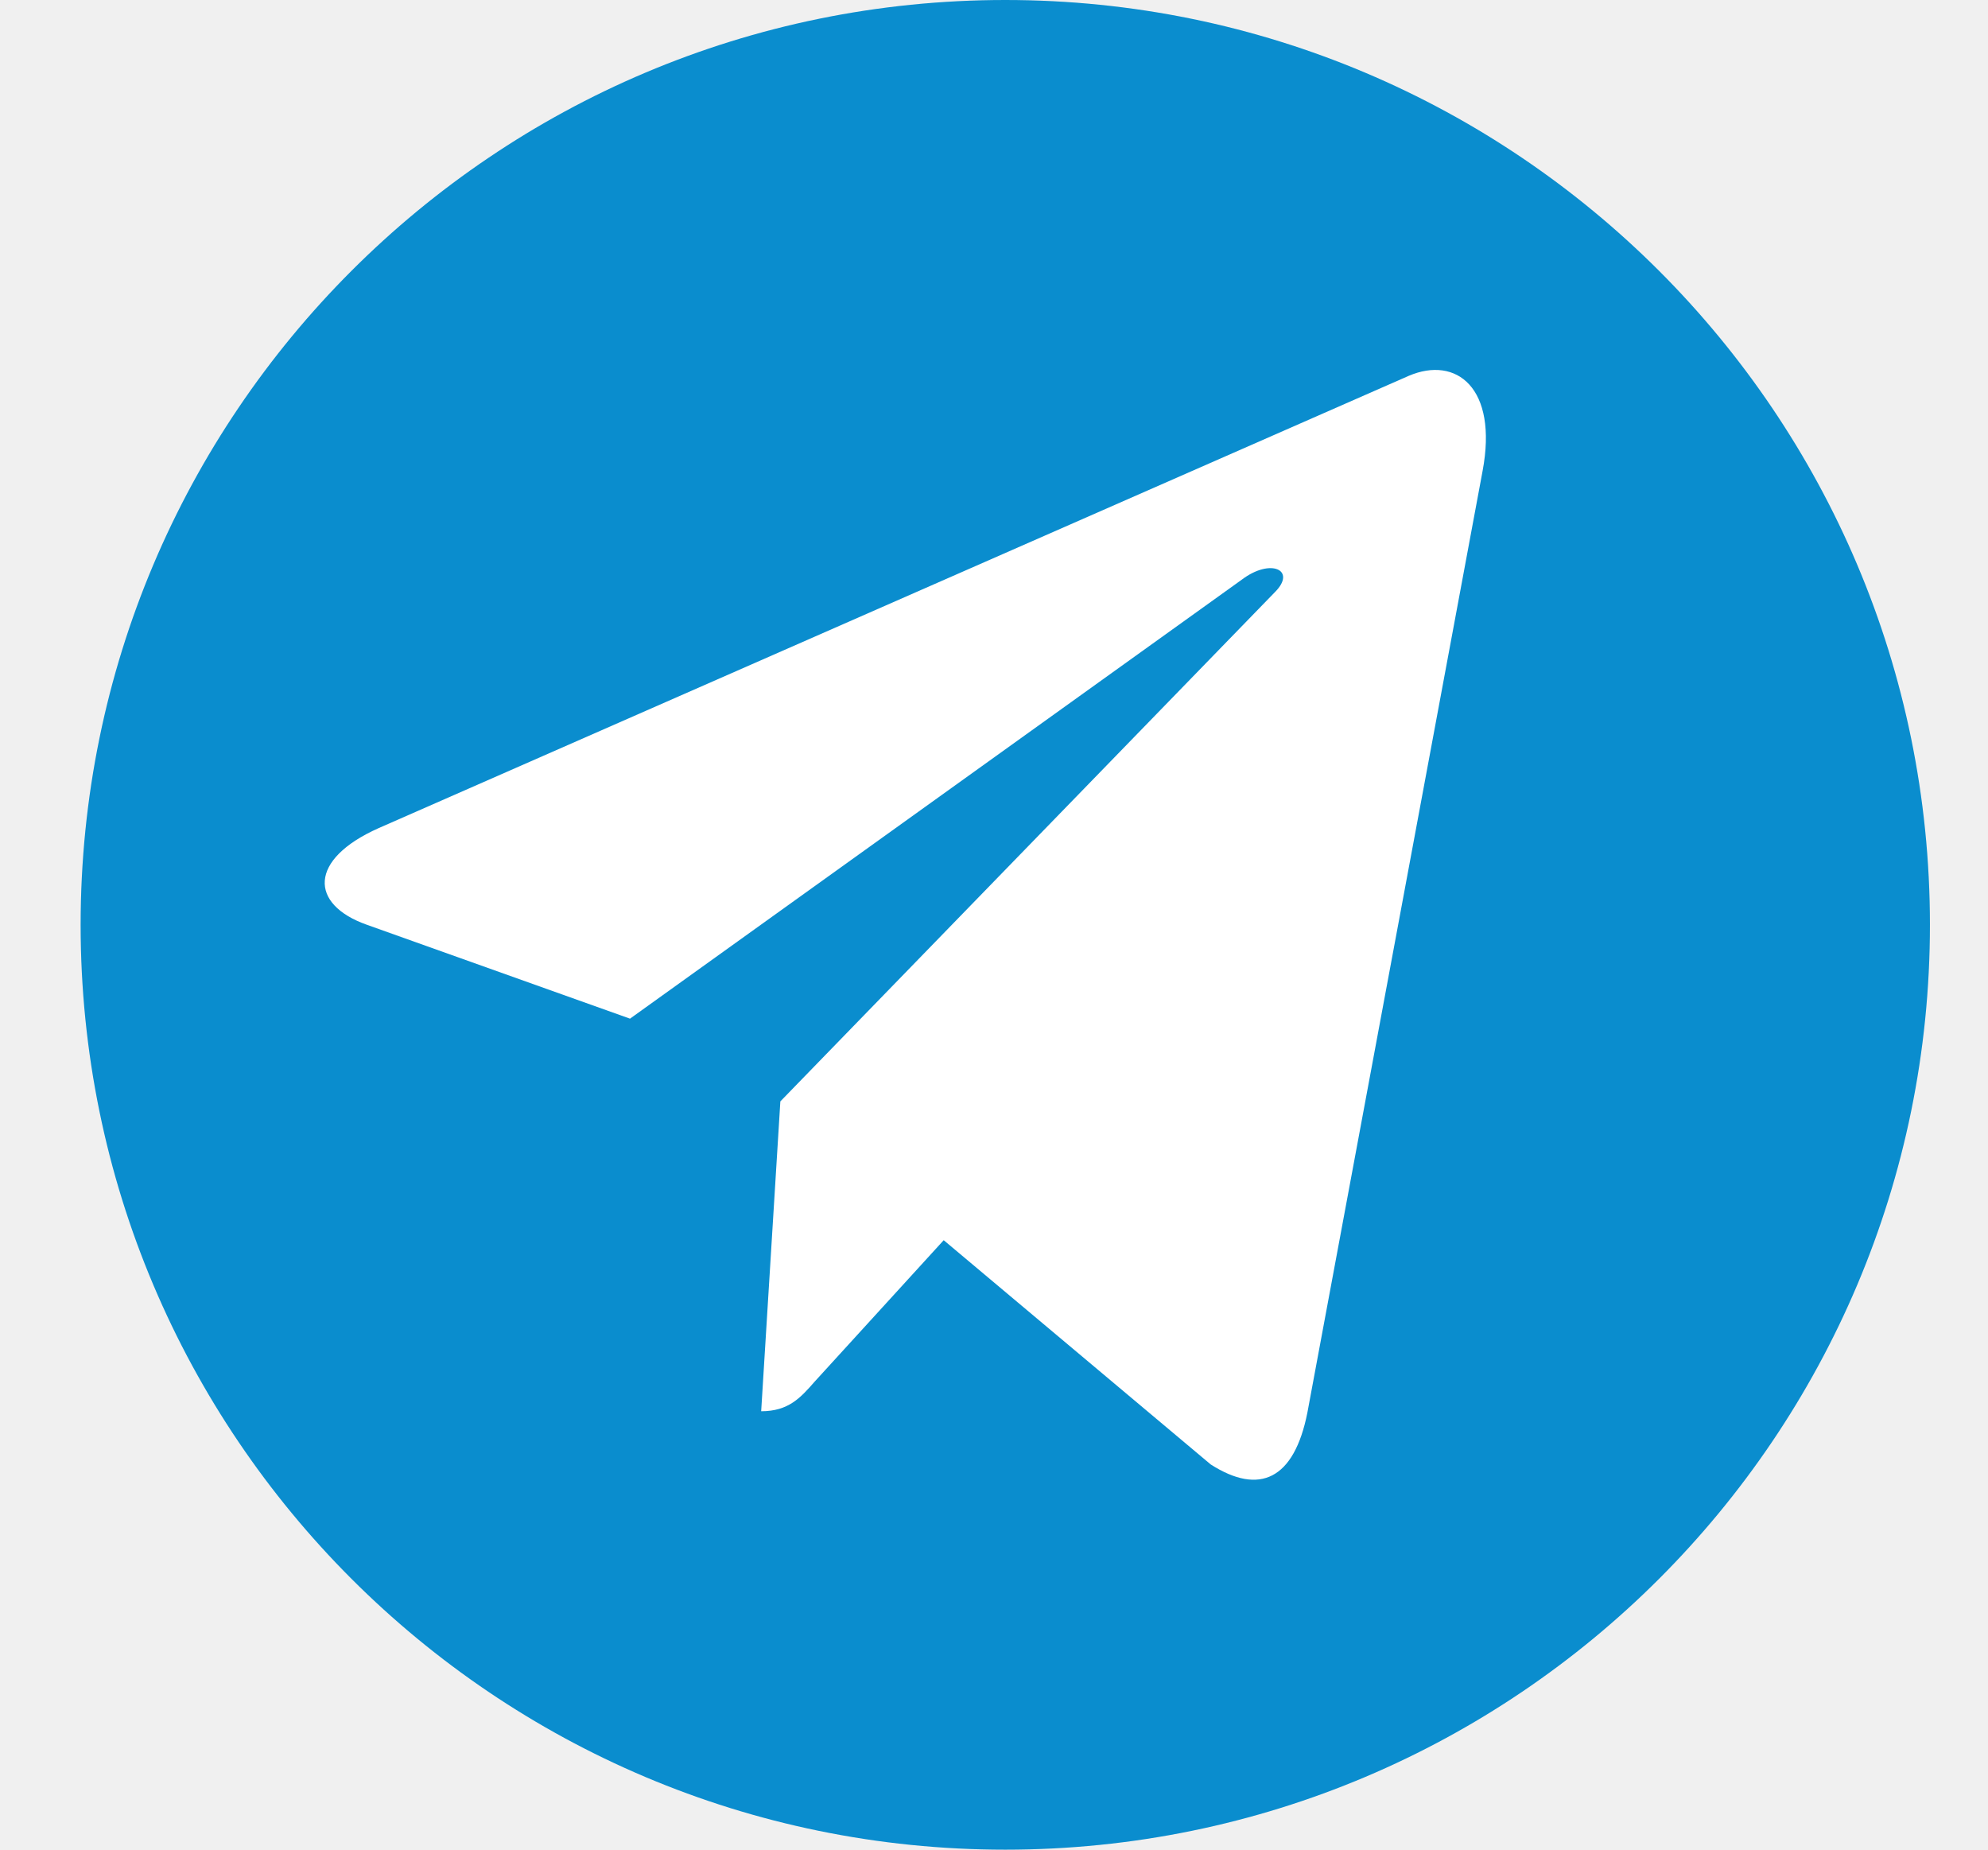
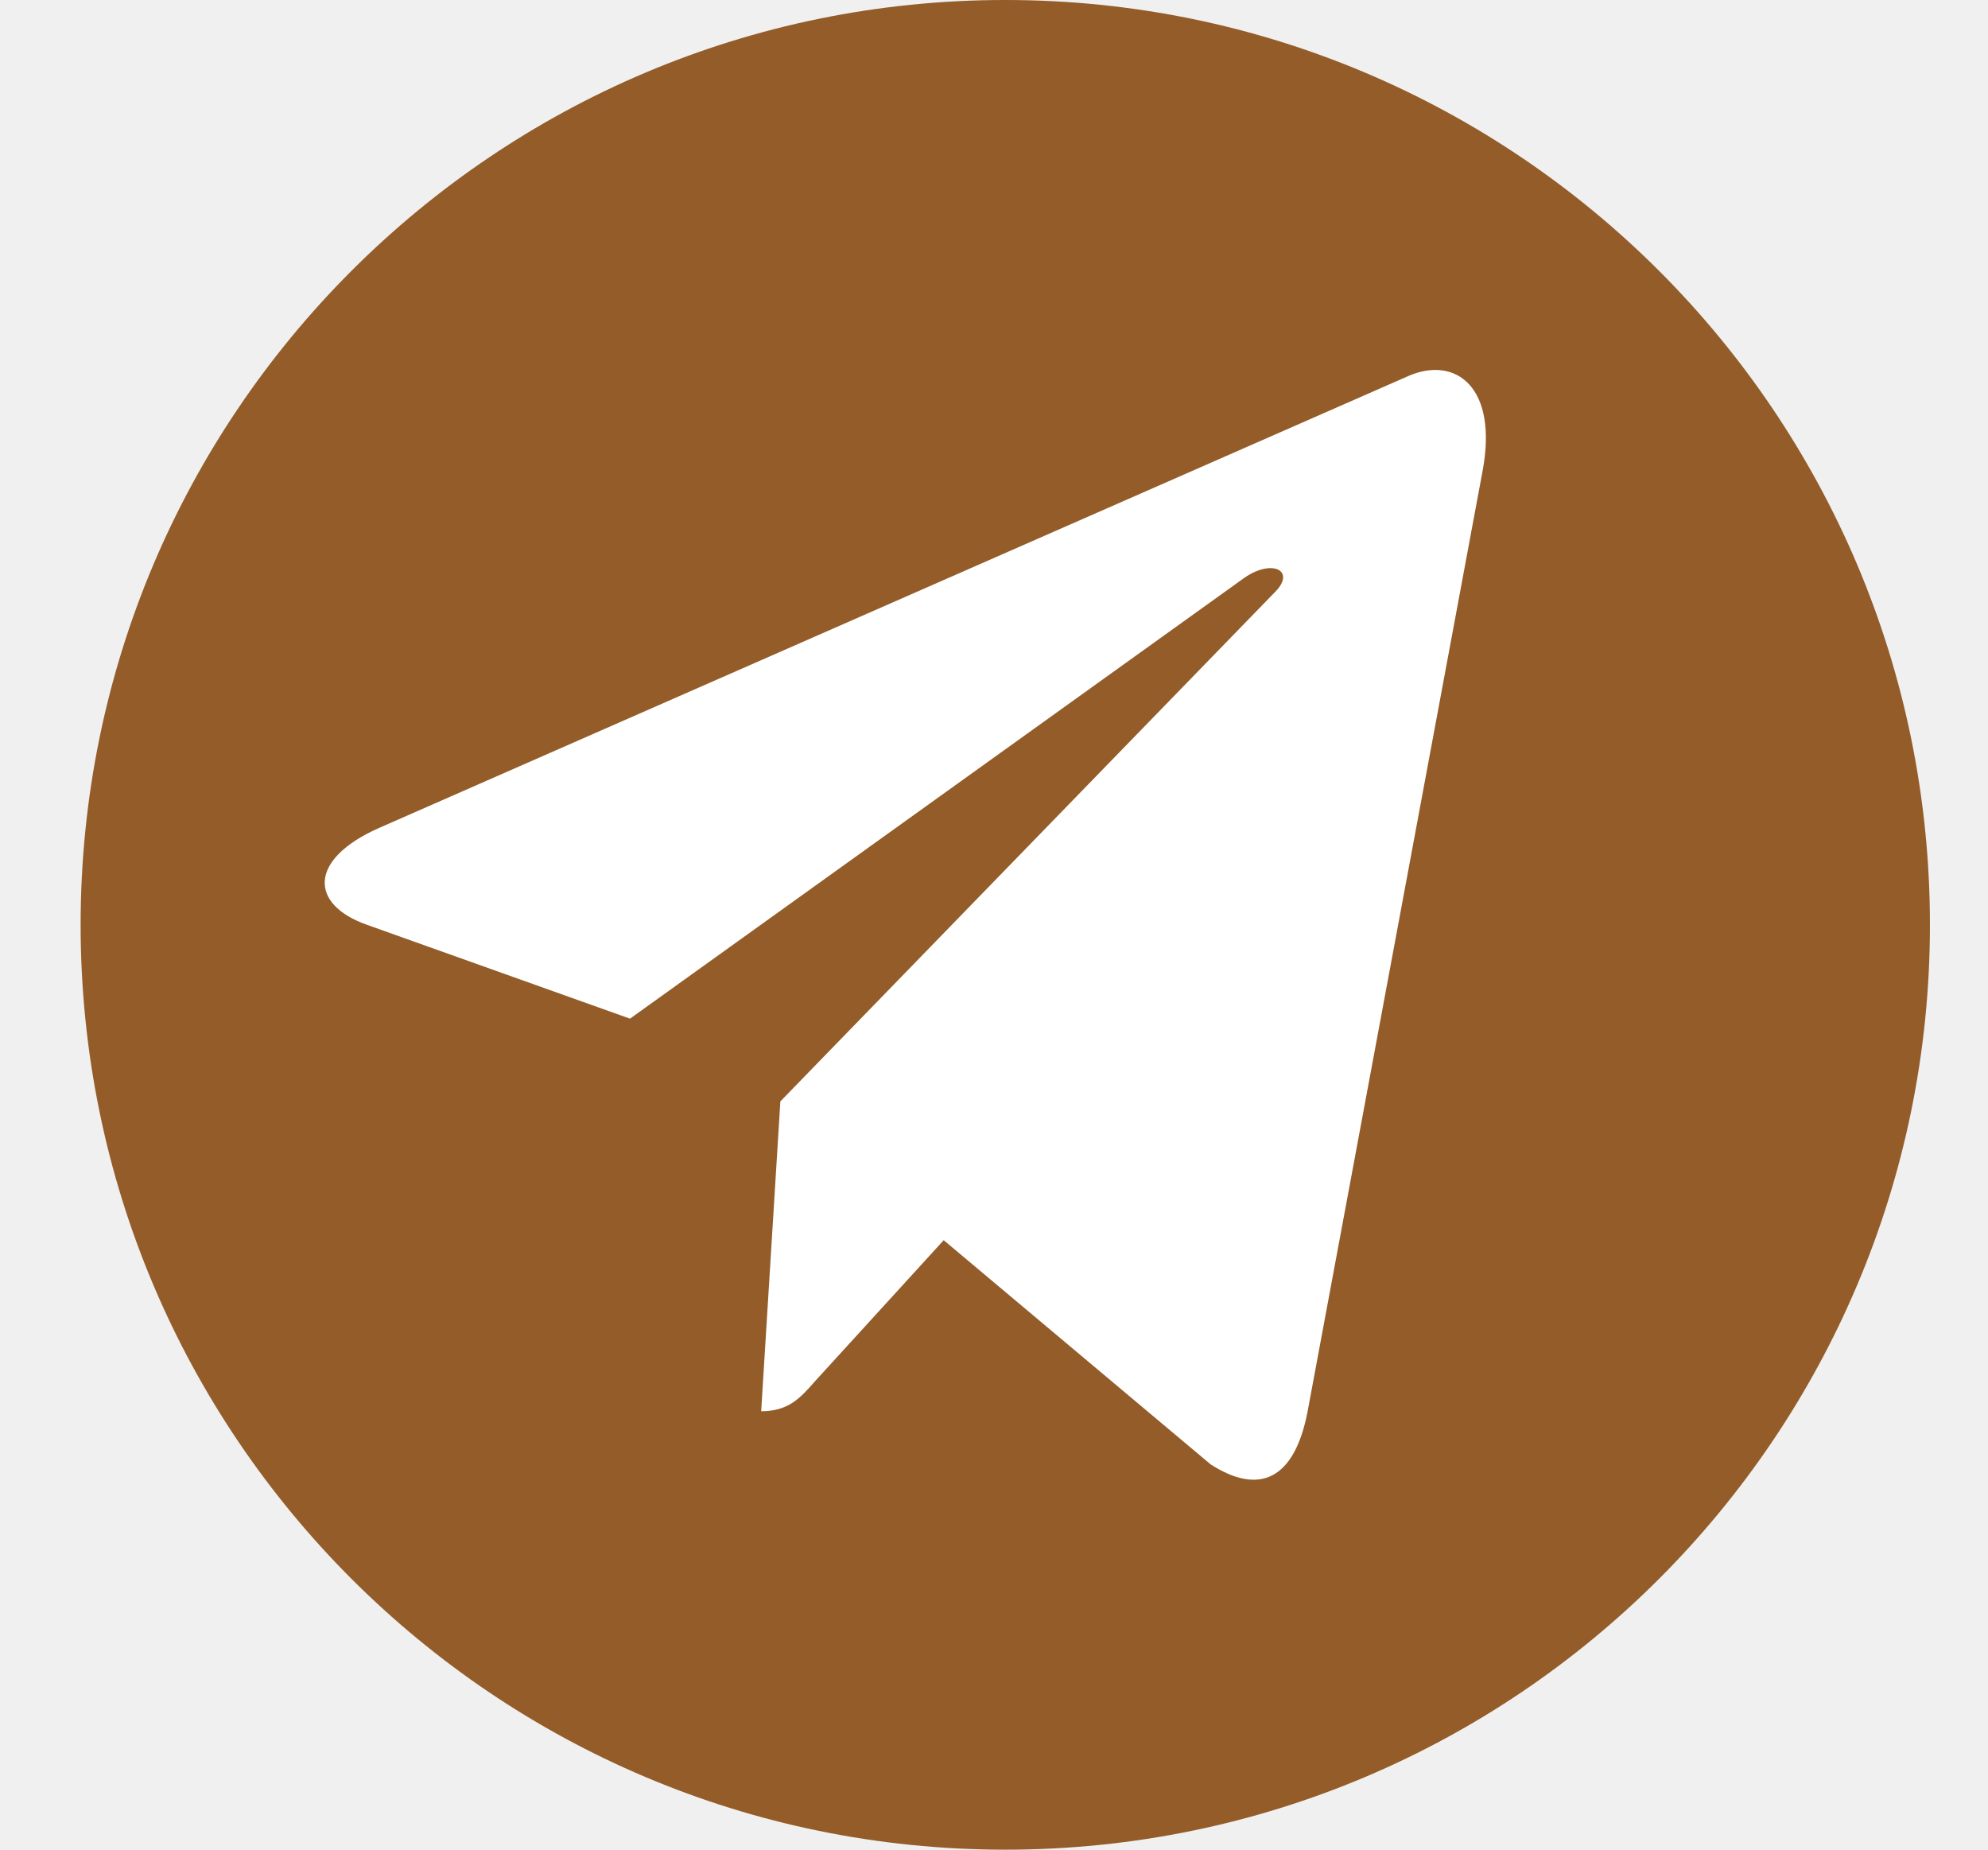
<svg xmlns="http://www.w3.org/2000/svg" width="43" height="40" viewBox="0 0 43 40" fill="none">
-   <rect x="1.744" width="40" height="40" rx="20" fill="#0088CC" />
+   <rect x="1.744" width="40" height="40" rx="20" fill="#8F5520" />
  <rect x="1.744" width="40" height="40" rx="20" fill="white" fill-opacity="0.04" />
  <path d="M32.068 10.185L28.278 30.551C27.992 31.989 27.246 32.346 26.187 31.669L20.412 26.82L17.625 29.874C17.317 30.225 17.059 30.519 16.464 30.519L16.879 23.818L27.583 12.798C28.048 12.325 27.482 12.063 26.859 12.536L13.627 22.029L7.931 19.997C6.692 19.557 6.669 18.586 8.189 17.909L30.47 8.128C31.502 7.687 32.405 8.39 32.068 10.185Z" fill="white" />
</svg>
